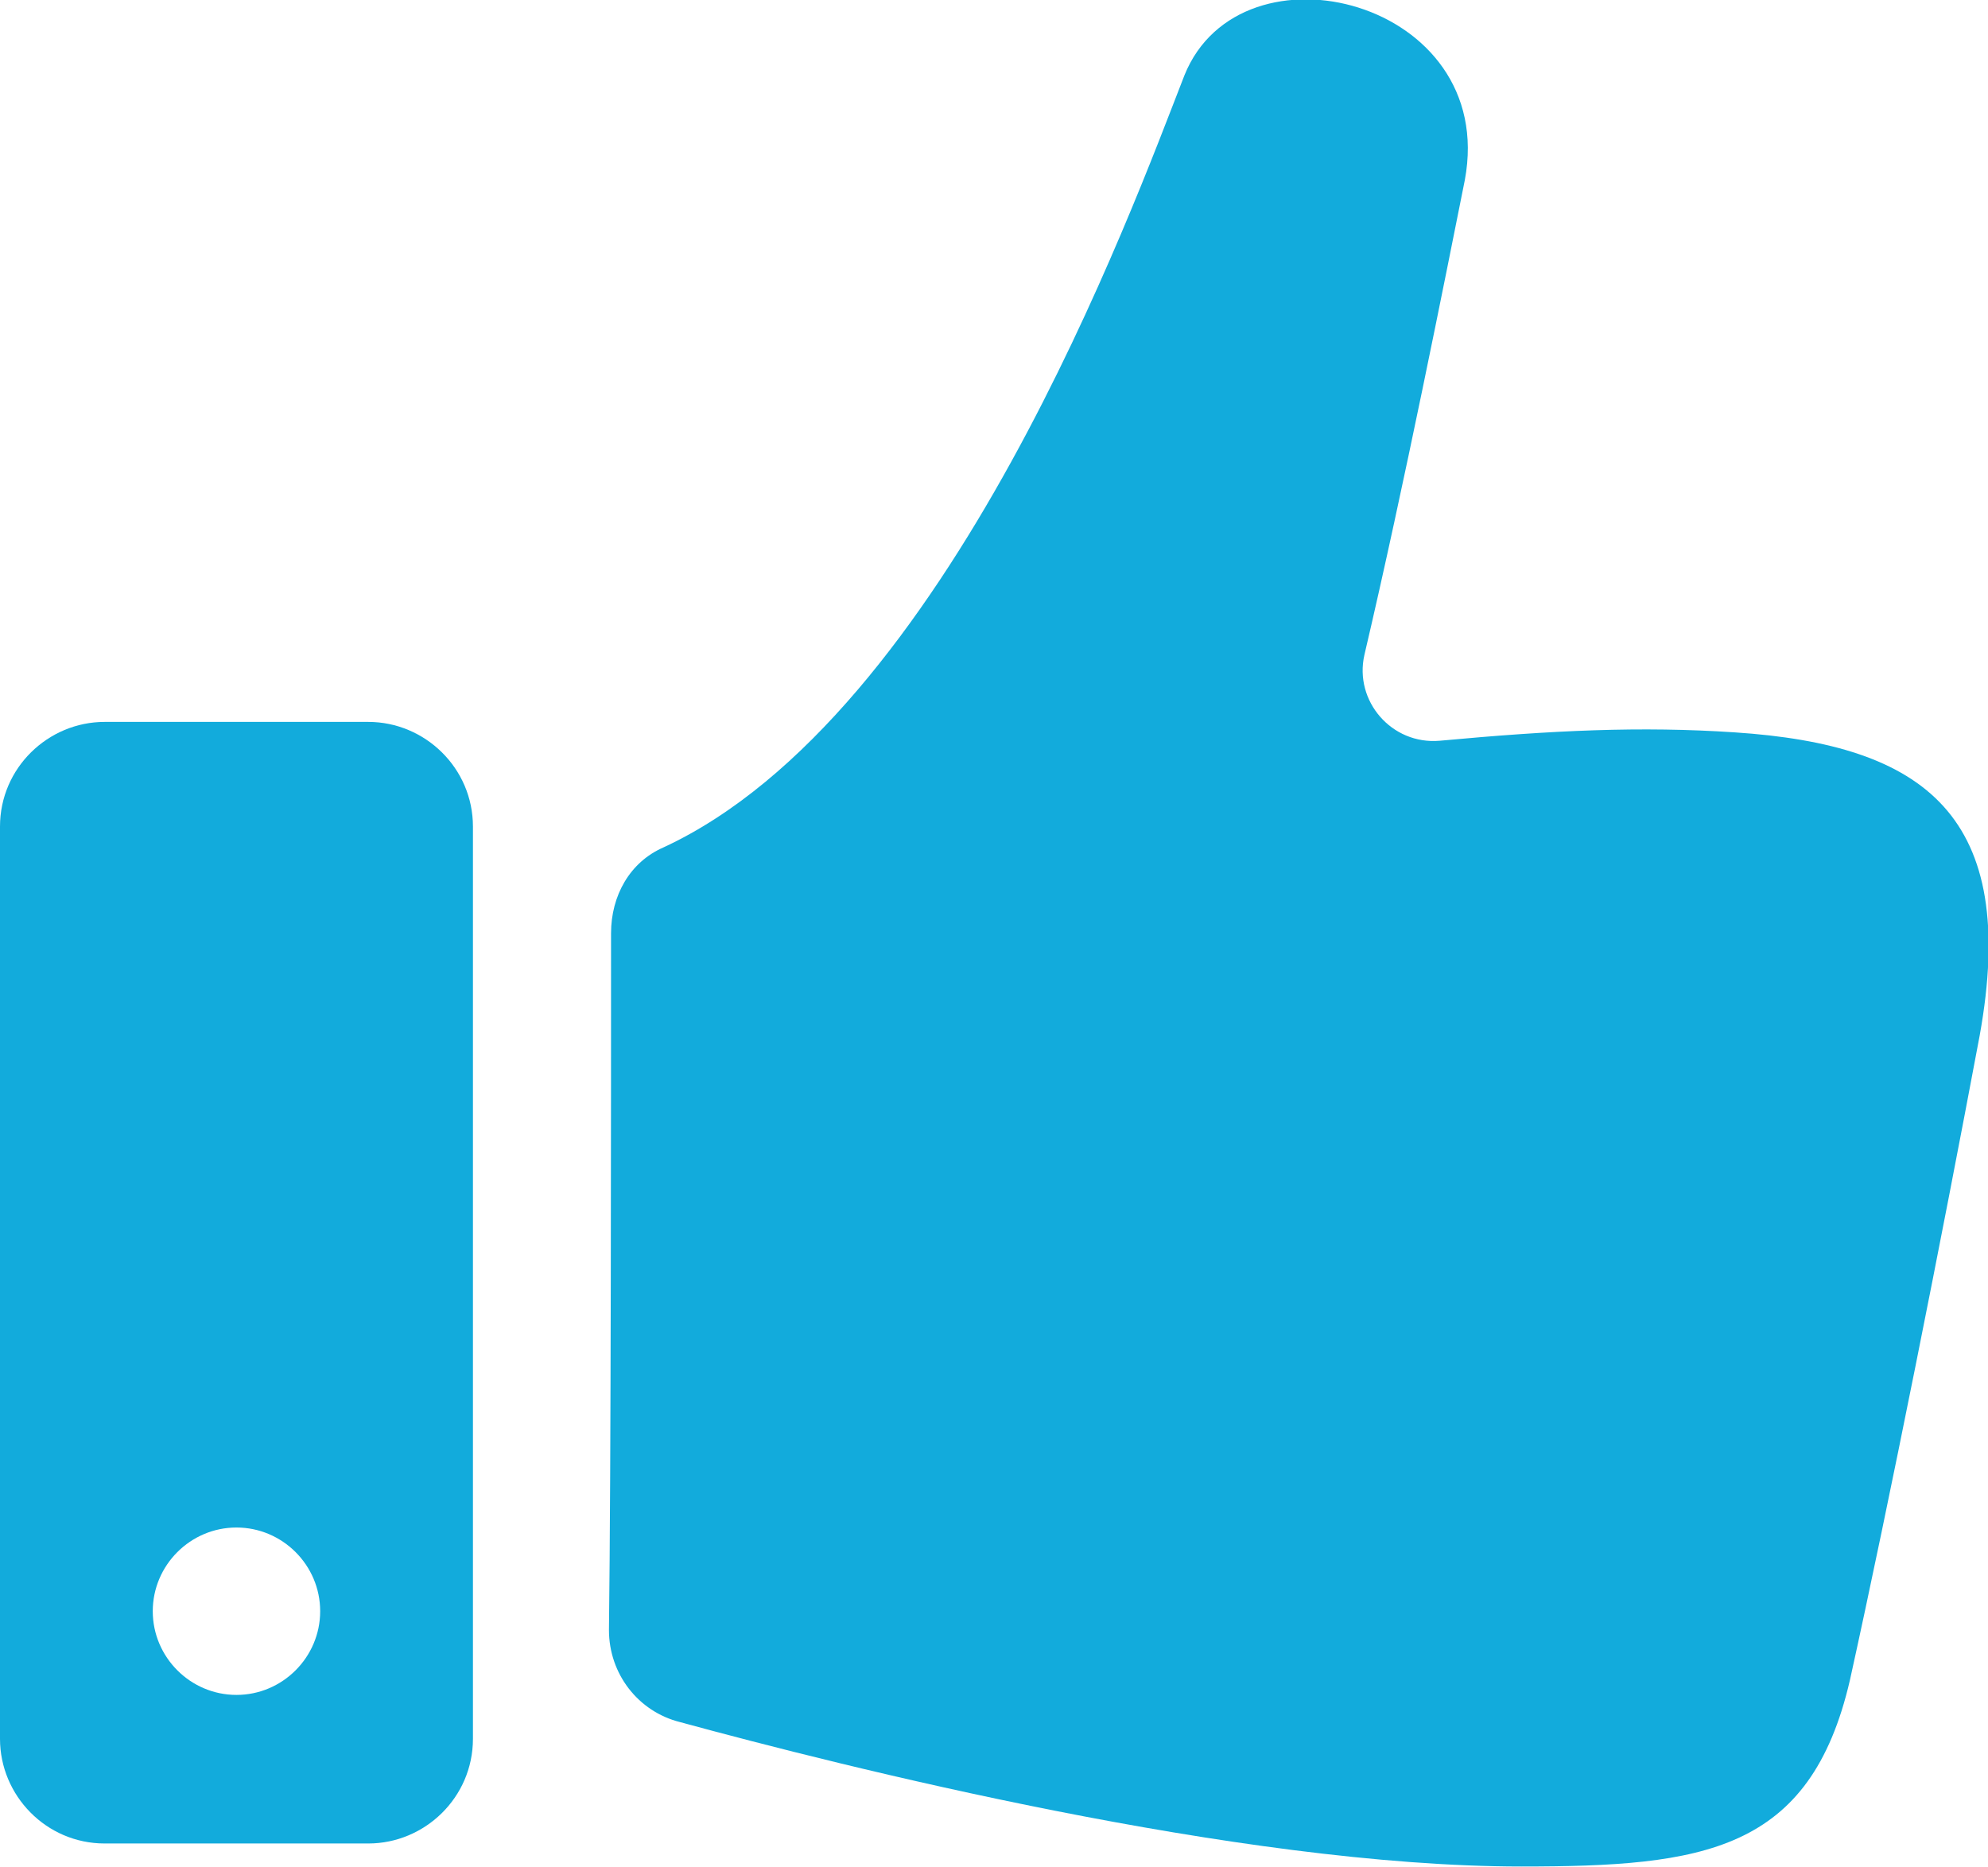
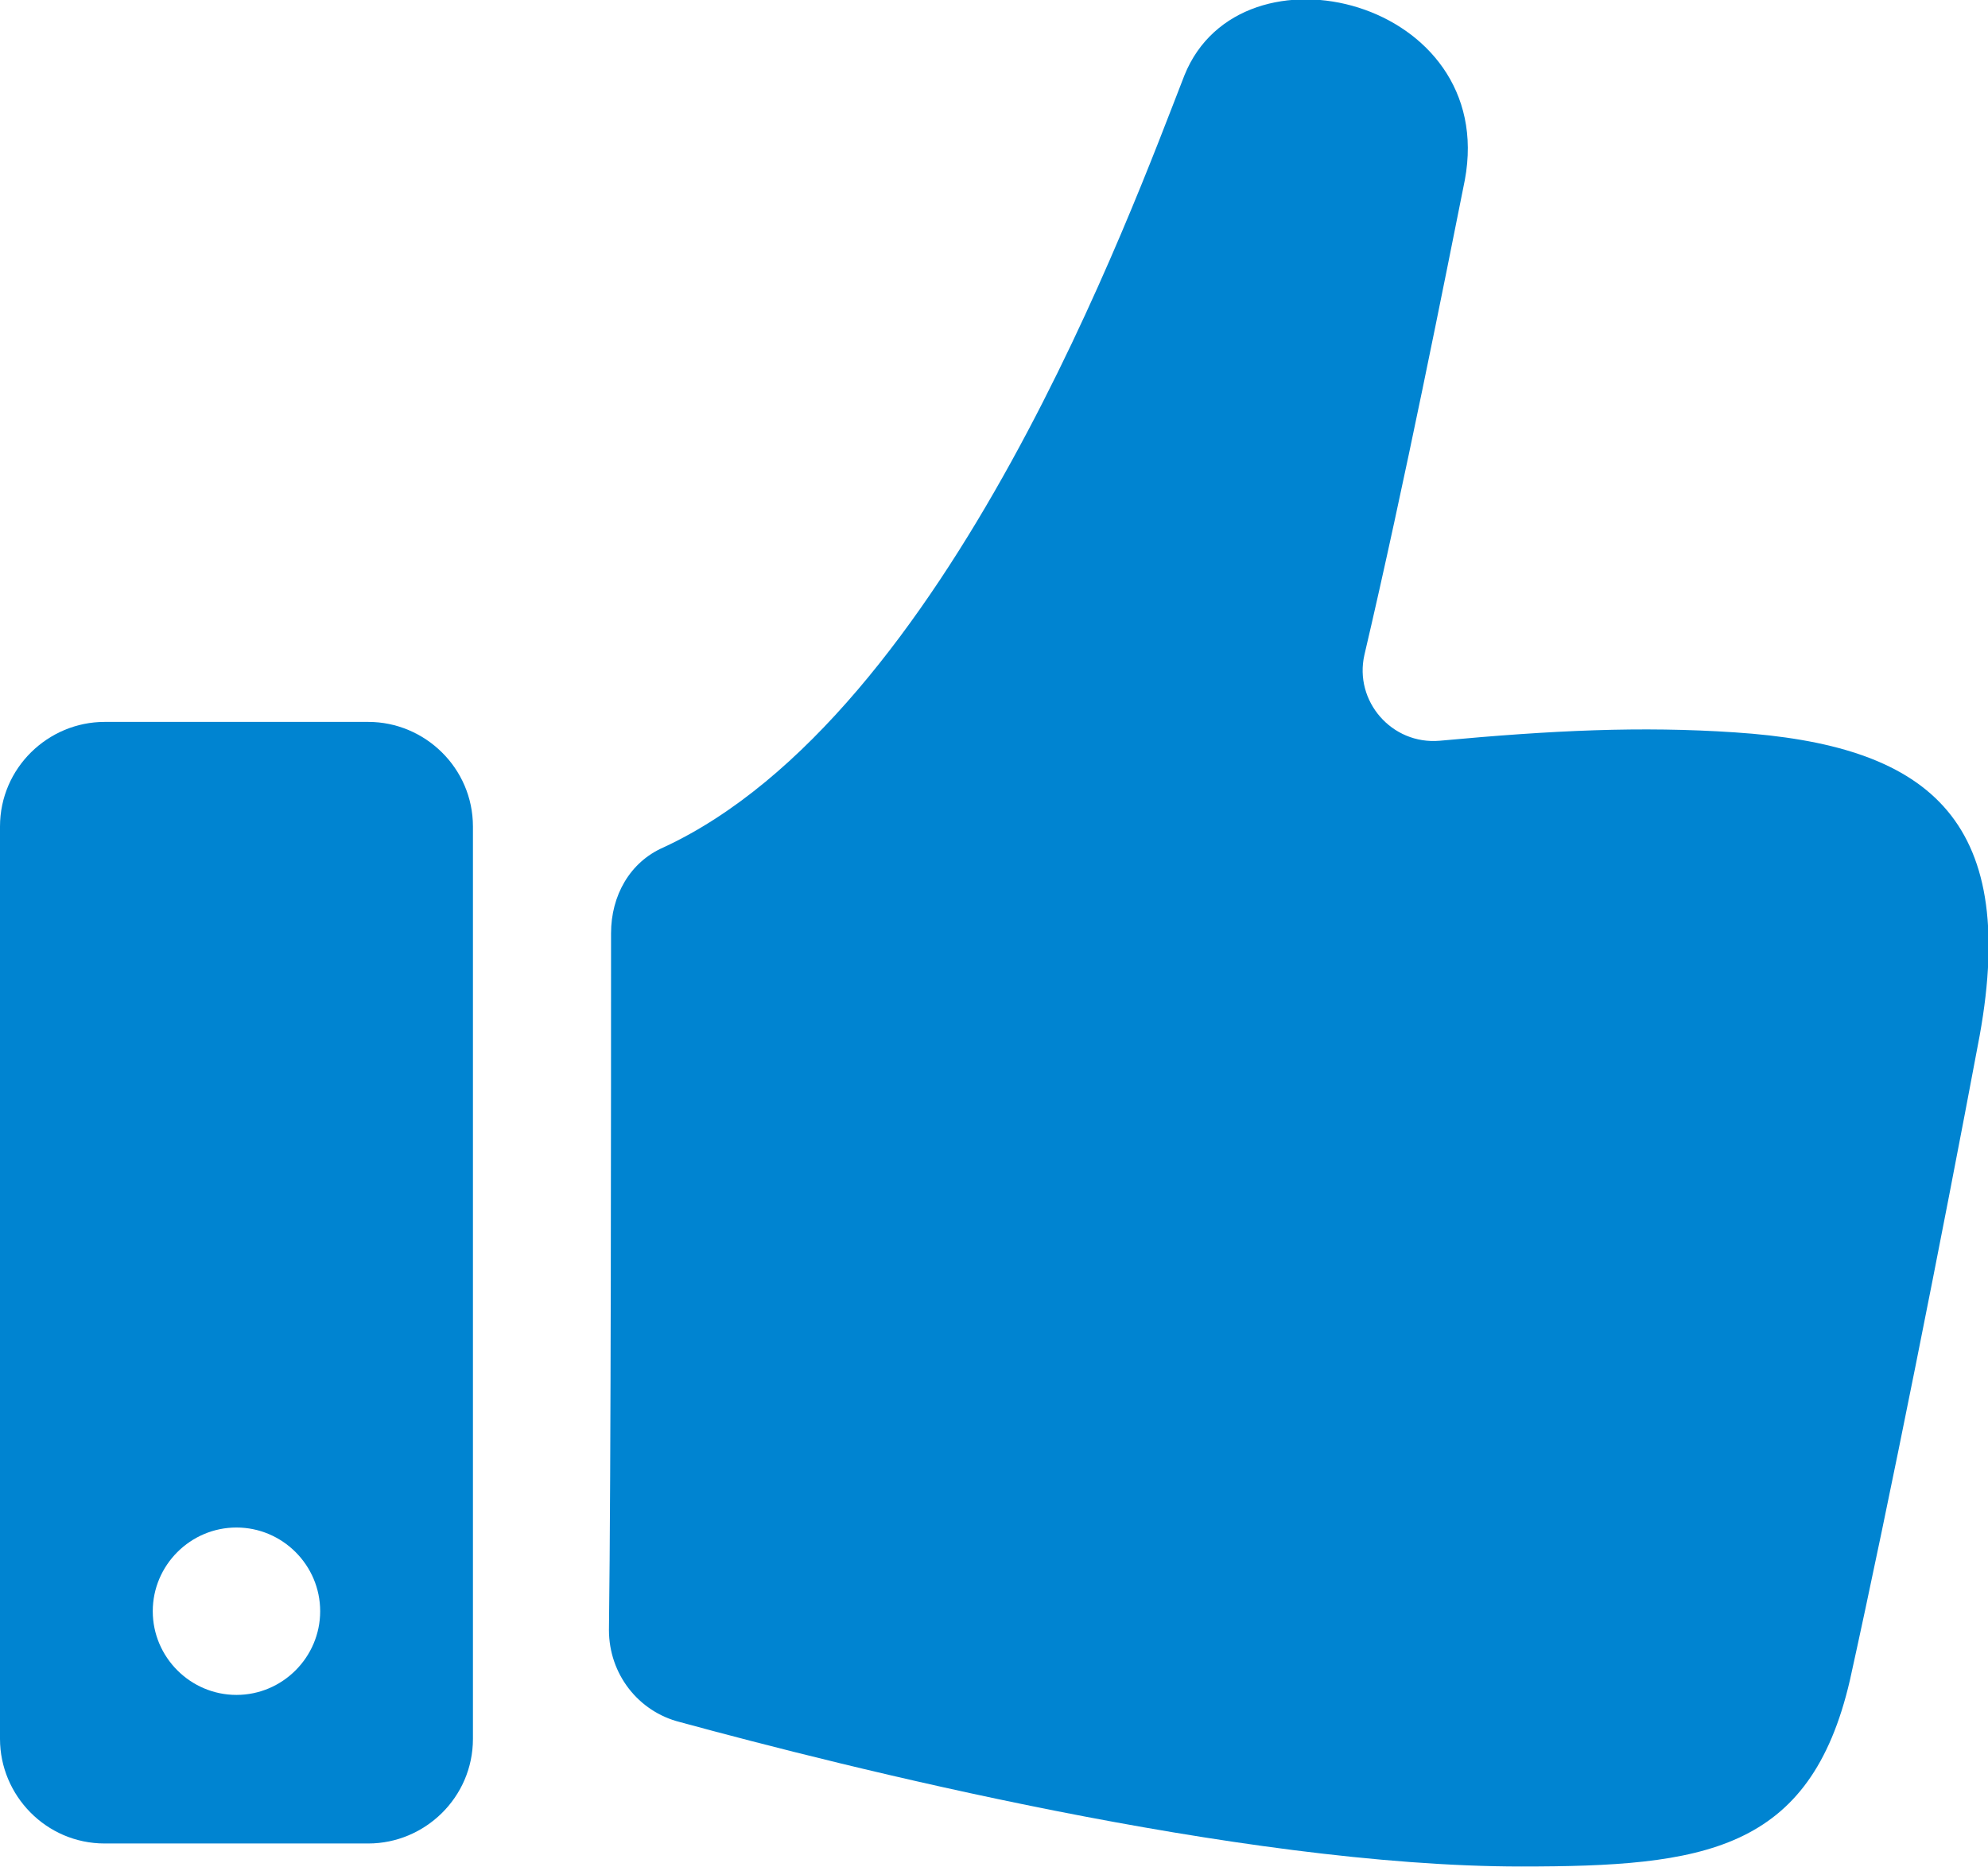
<svg xmlns="http://www.w3.org/2000/svg" version="1.1" id="Layer_1" x="0px" y="0px" viewBox="0 0 95 89.2" style="enable-background:new 0 0 95 89.2;" xml:space="preserve">
  <style type="text/css">
- 	.st0{fill:#12ABDC;}
+ 	.st0{fill:#0084d1;}
</style>
  <g>
    <g>
      <path class="st0" d="M82.9,35c-4.5-0.3-8.7-0.1-14.1,0.4c-2.3,0.2-4.1-1.9-3.6-4.1c1.9-8.1,3.9-18.2,4.8-22.7    c1.6-8.6-10.7-11.7-13.4-5C54.1,10,45.3,34.2,31.7,40.5c-1.6,0.7-2.5,2.3-2.5,4.1c0,7.4,0,25.6-0.1,33.3c0,2.1,1.4,3.9,3.4,4.4    c7.7,2.1,26.7,6.9,40.2,6.9c8.7,0,13.8-0.7,15.7-8.9c1.9-8.6,4.4-21.2,6.2-30.8C96.5,39,92,35.6,82.9,35z" />
    </g>
    <g>
      <path class="st0" d="M17.6,34.5H5c-2.7,0-5,2.2-5,5v43.6c0,2.7,2.2,5,5,5h12.6c2.7,0,5-2.2,5-5V39.5    C22.6,36.7,20.3,34.5,17.6,34.5z M11.3,81c-2.2,0-4-1.8-4-4s1.8-4,4-4s4,1.8,4,4S13.5,81,11.3,81z" />
    </g>
  </g>
</svg>
